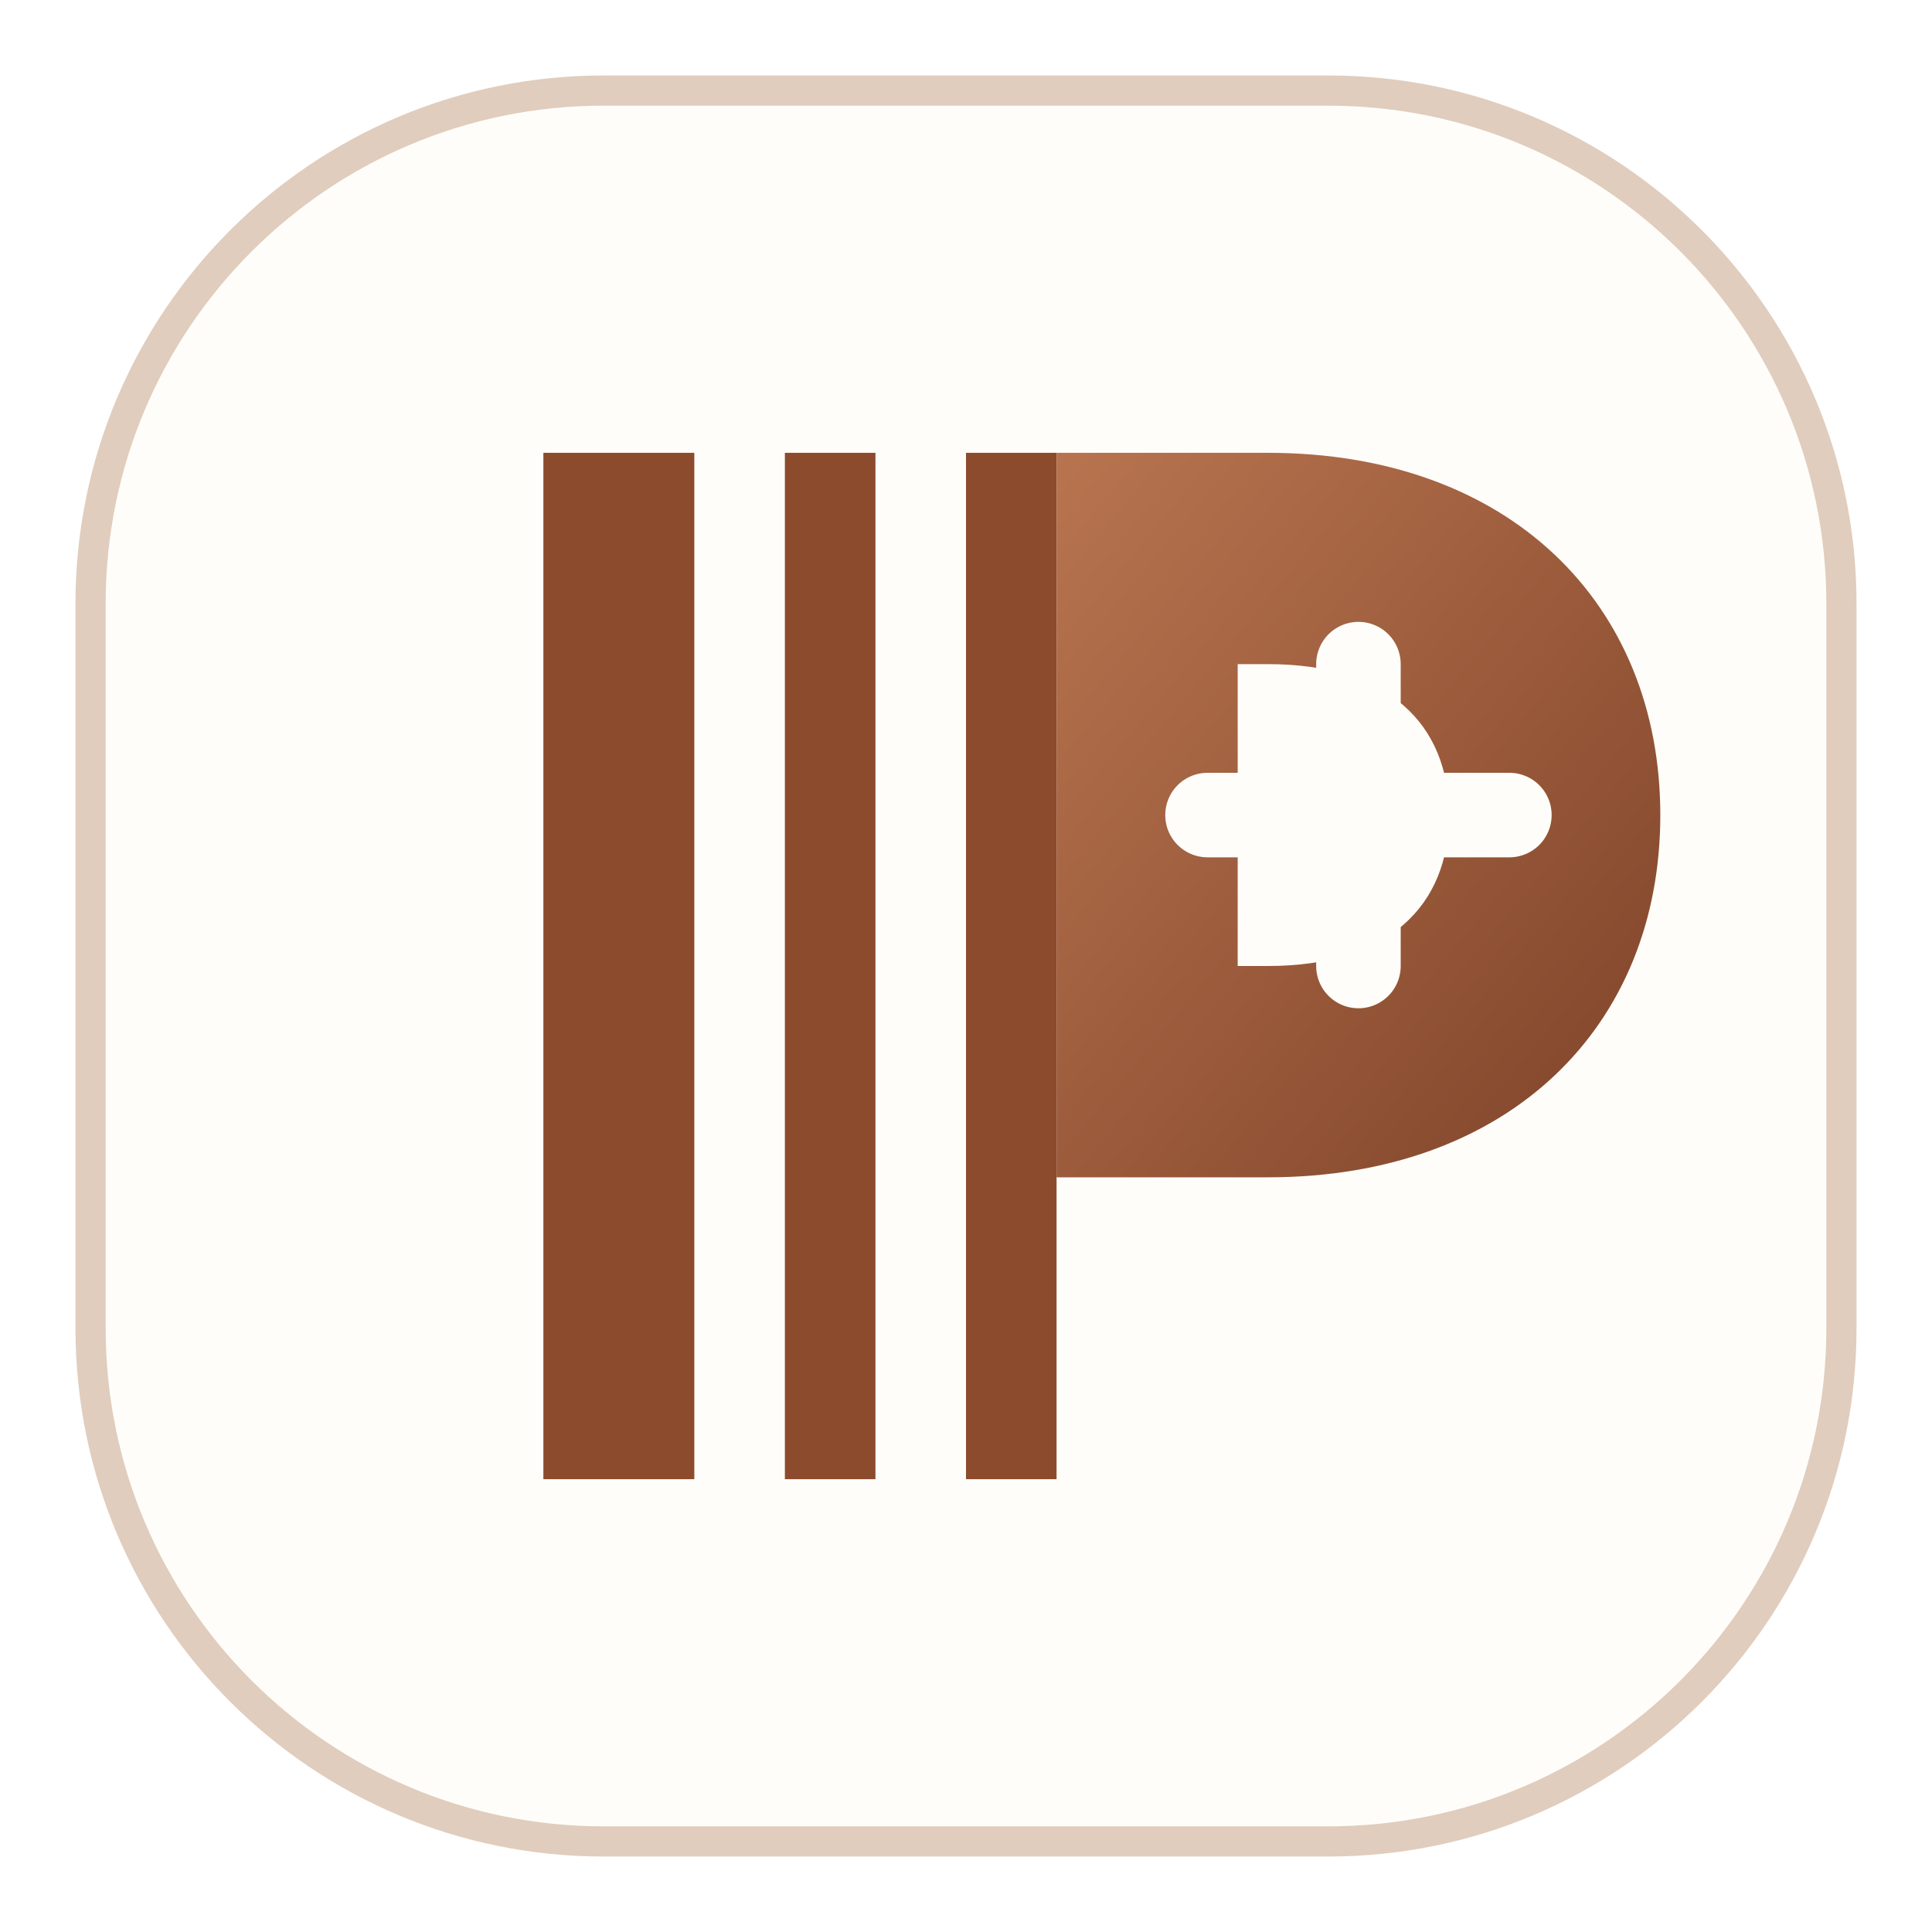
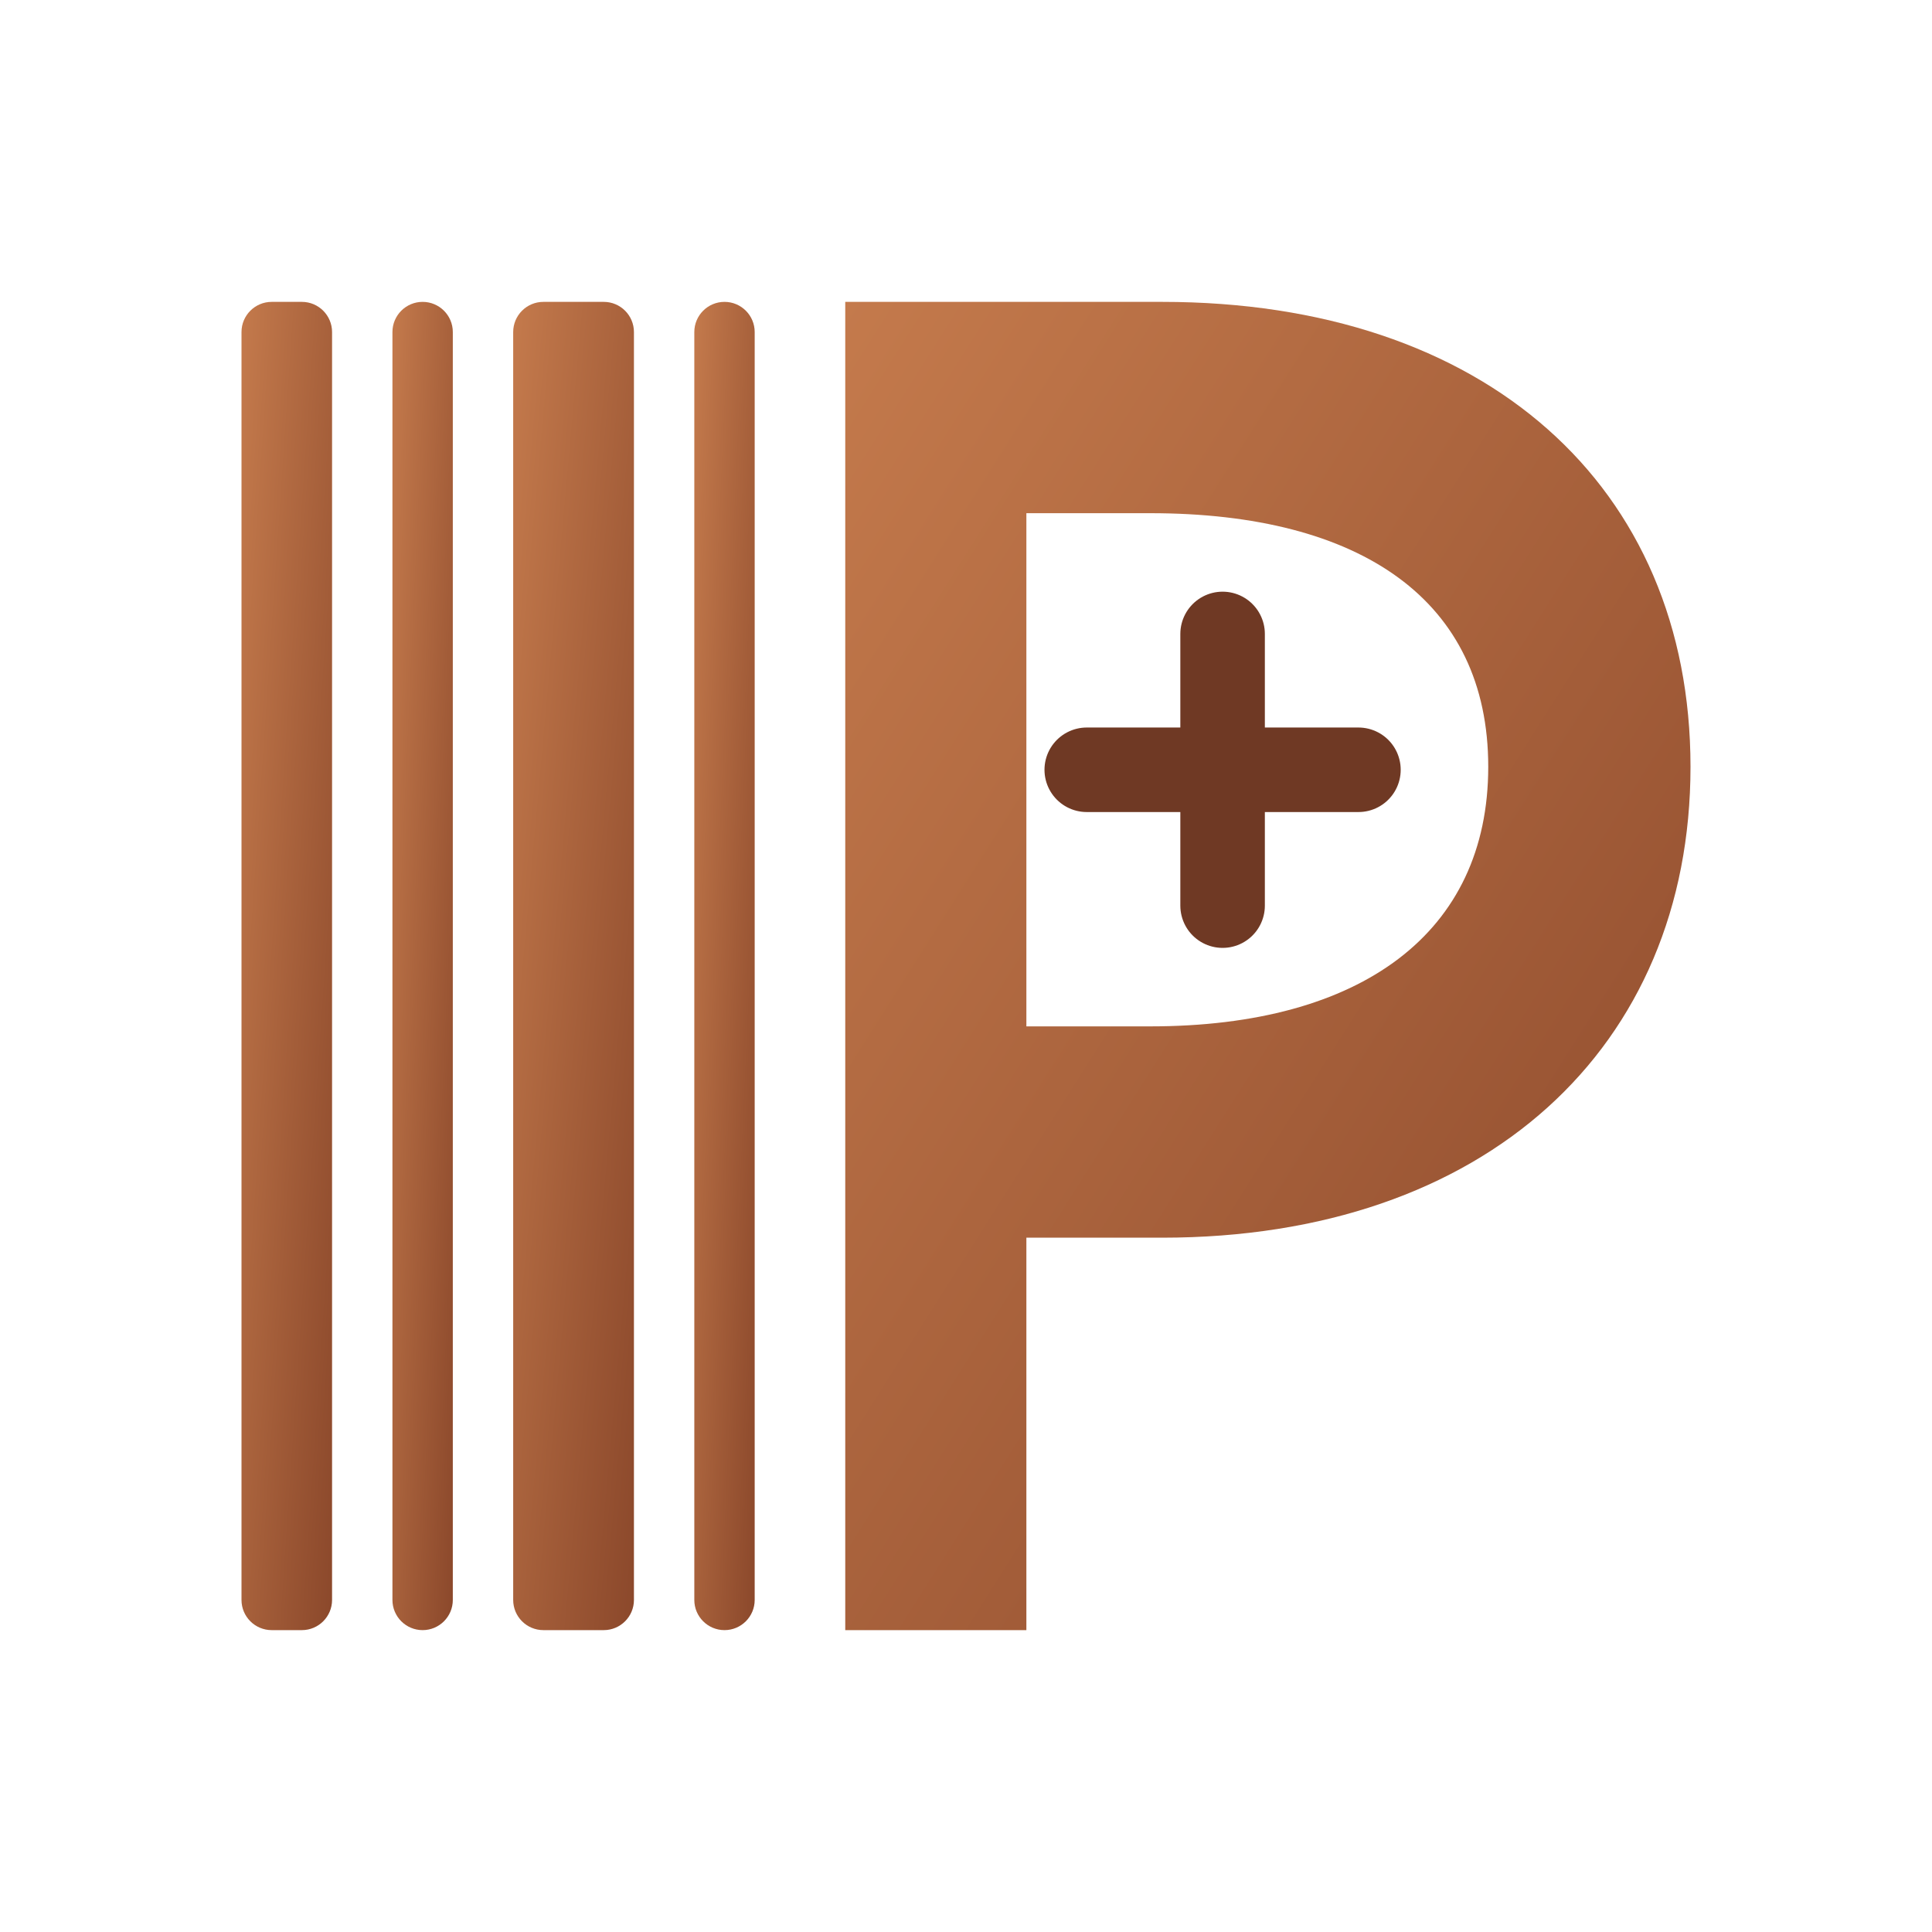
<svg xmlns="http://www.w3.org/2000/svg" viewBox="0 0 64 64" role="img" aria-label="PharmFlow">
  <defs>
-     <linearGradient id="c" x1="0" y1="0" x2="1" y2="1">
-       <stop stop-color="#B8744F" />
-       <stop offset="1" stop-color="#7F4329" />
+     <linearGradient id="pfCopper" x1="0" y1="0" x2="1" y2="1">
+       <stop offset="0" stop-color="#C47A4C" />
+       <stop offset="1" stop-color="#8B482B" />
    </linearGradient>
  </defs>
-   <rect x="3" y="3" width="58" height="58" rx="17" fill="#FFFDF9" stroke="#E0CDBD" />
-   <path d="M18 15h5v34h-5zm8 0h3v34h-3zm6 0h3v34h-3z" fill="#8C4B2D" />
-   <path d="M35 15h7c8 0 13 5 13 12s-5 12-13 12h-7V15zm7 7h-1v10h1c4 0 6-2 6-5s-2-5-6-5z" fill="url(#c)" />
-   <path d="M45 22v10M40 27h10" stroke="#FFFDF9" stroke-width="2.8" stroke-linecap="round" />
+   <g fill="url(#pfCopper)">
+     <rect x="8" y="10" width="3" height="44" rx="1" />
+     <rect x="13" y="10" width="2" height="44" rx="1" />
+     <rect x="17" y="10" width="4" height="44" rx="1" />
+     <rect x="23" y="10" width="2" height="44" rx="1" />
+     <path d="M28 10h10.5C49.2 10 56 16.1 56 25.4S49.2 41 38.5 41H34v13h-6V10zm6 7v17h4.1c7 0 11.2-3.1 11.2-8.6S45.1 17 38.1 17H34z" />
+   </g>
+   <path d="M40.5 21v9M36 25.5h9" stroke="#6F3924" stroke-width="2.8" stroke-linecap="round" />
</svg>
